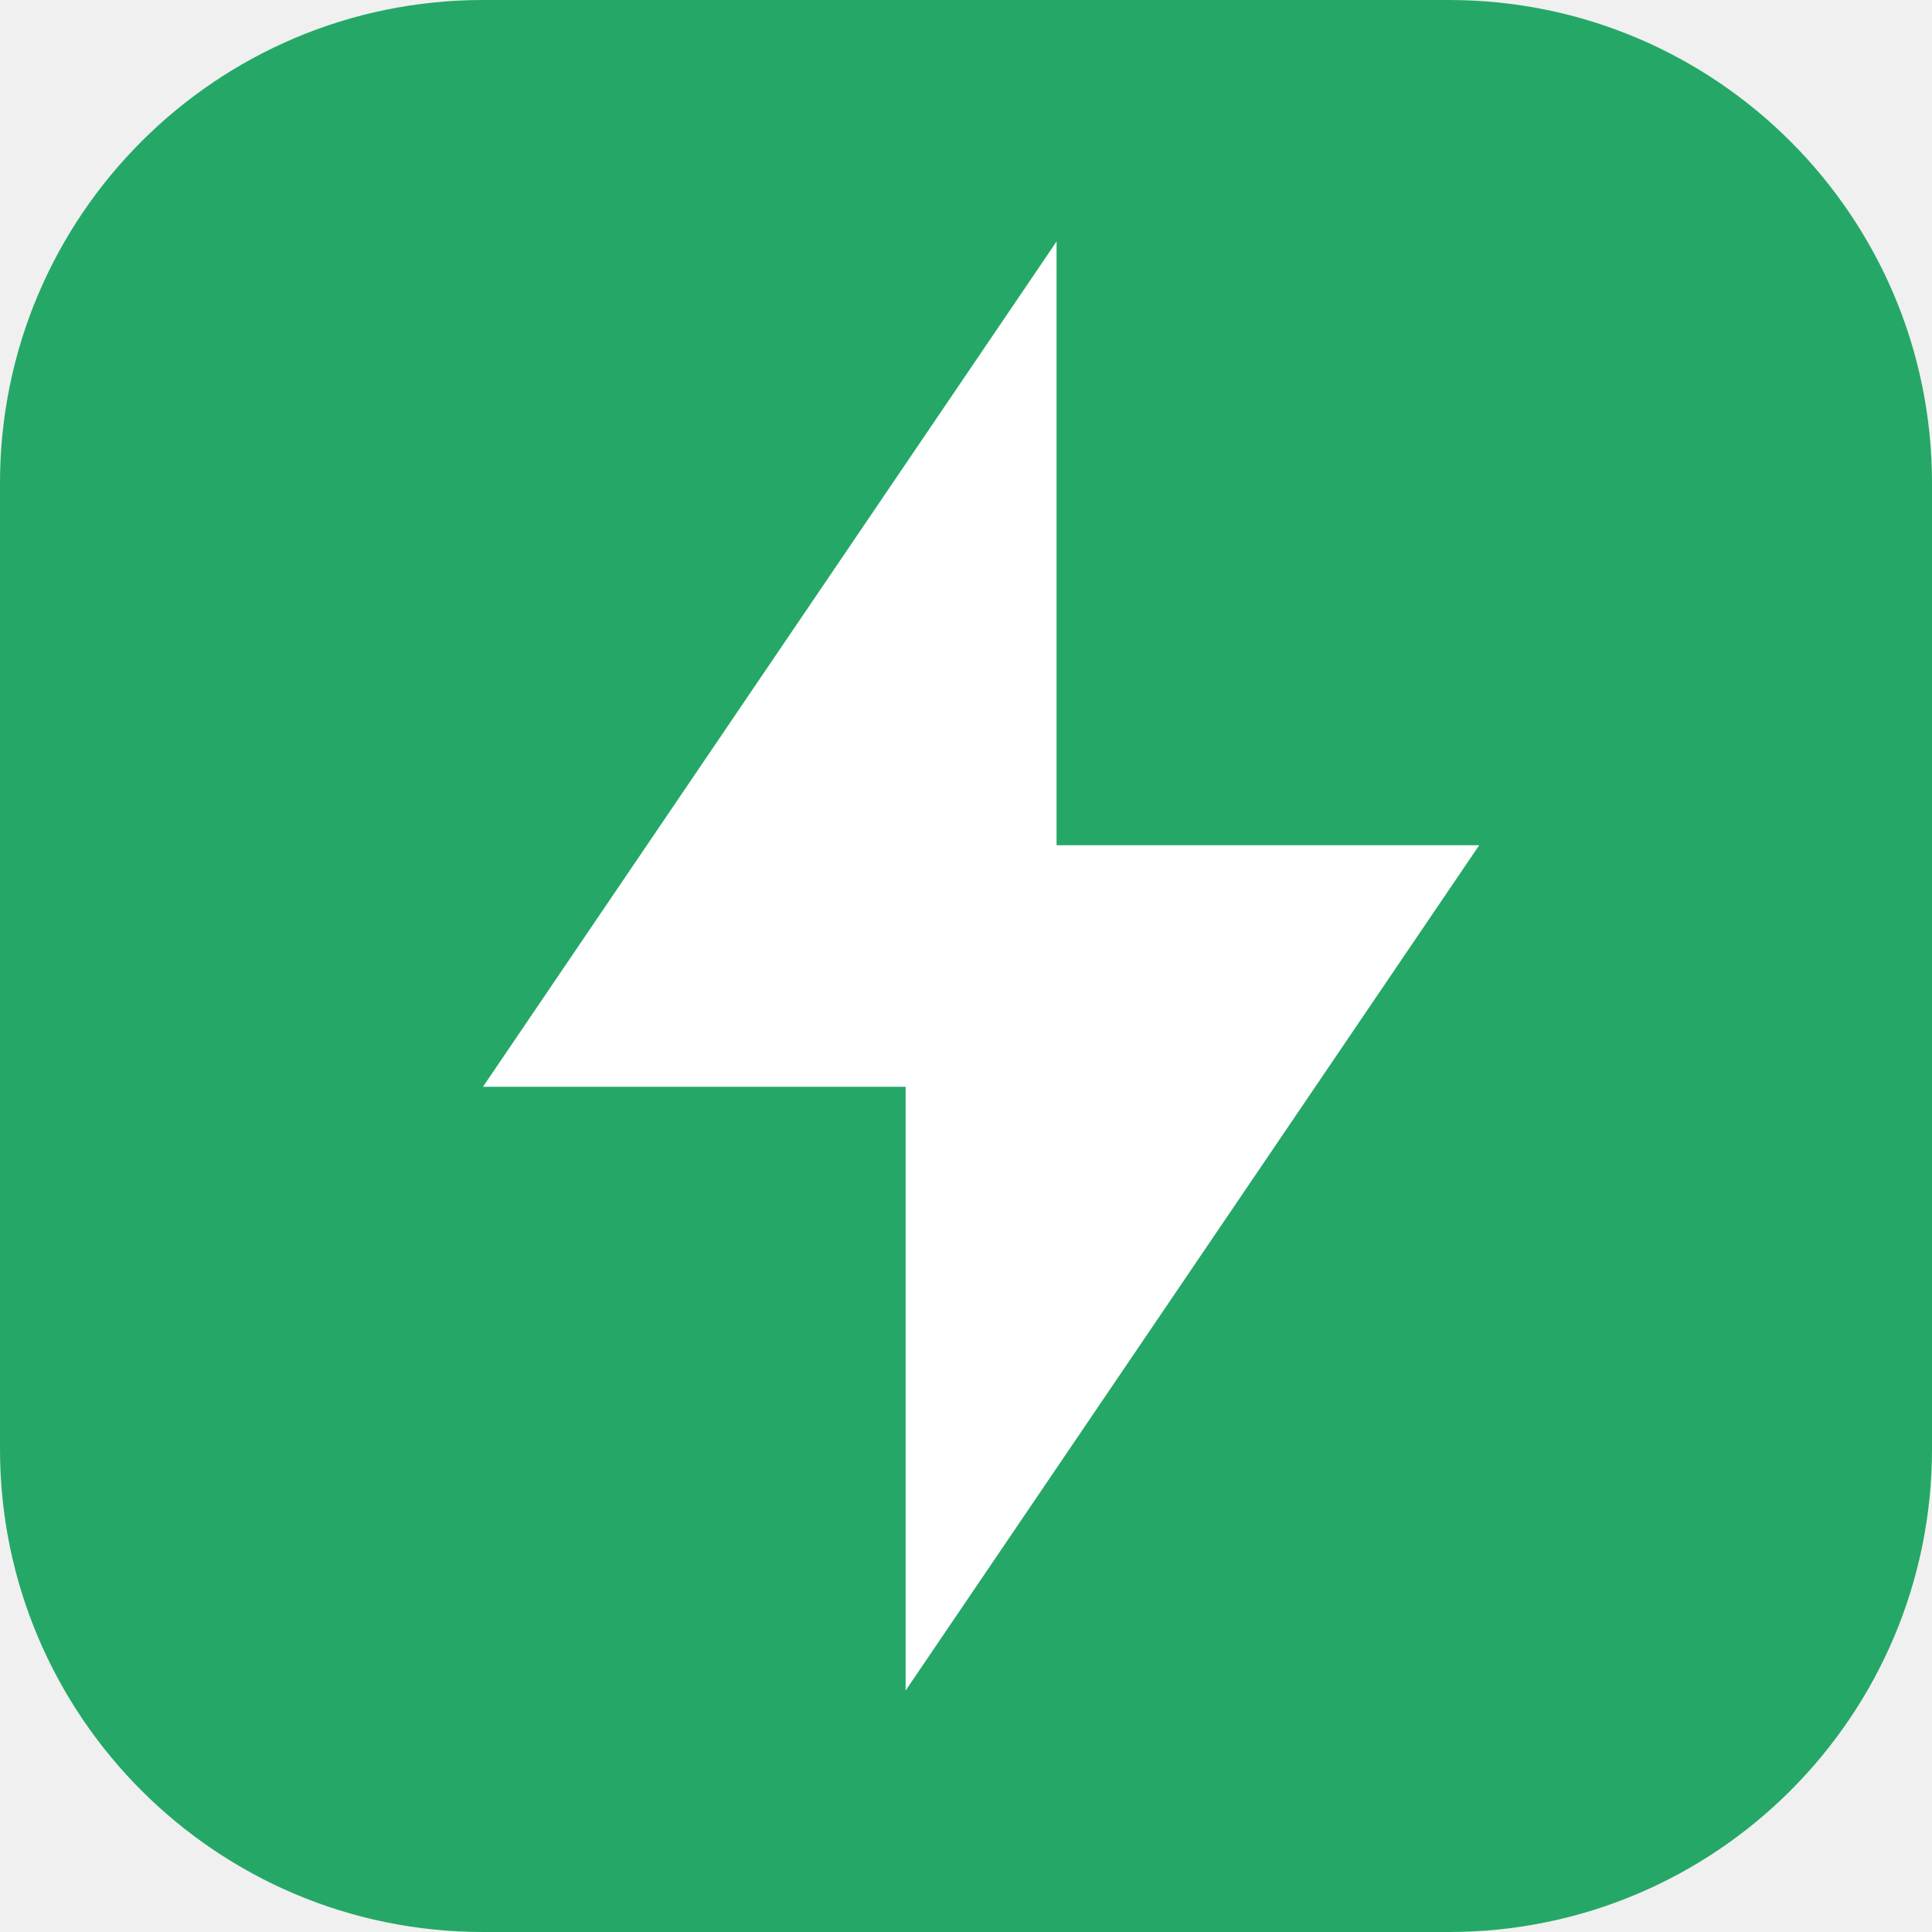
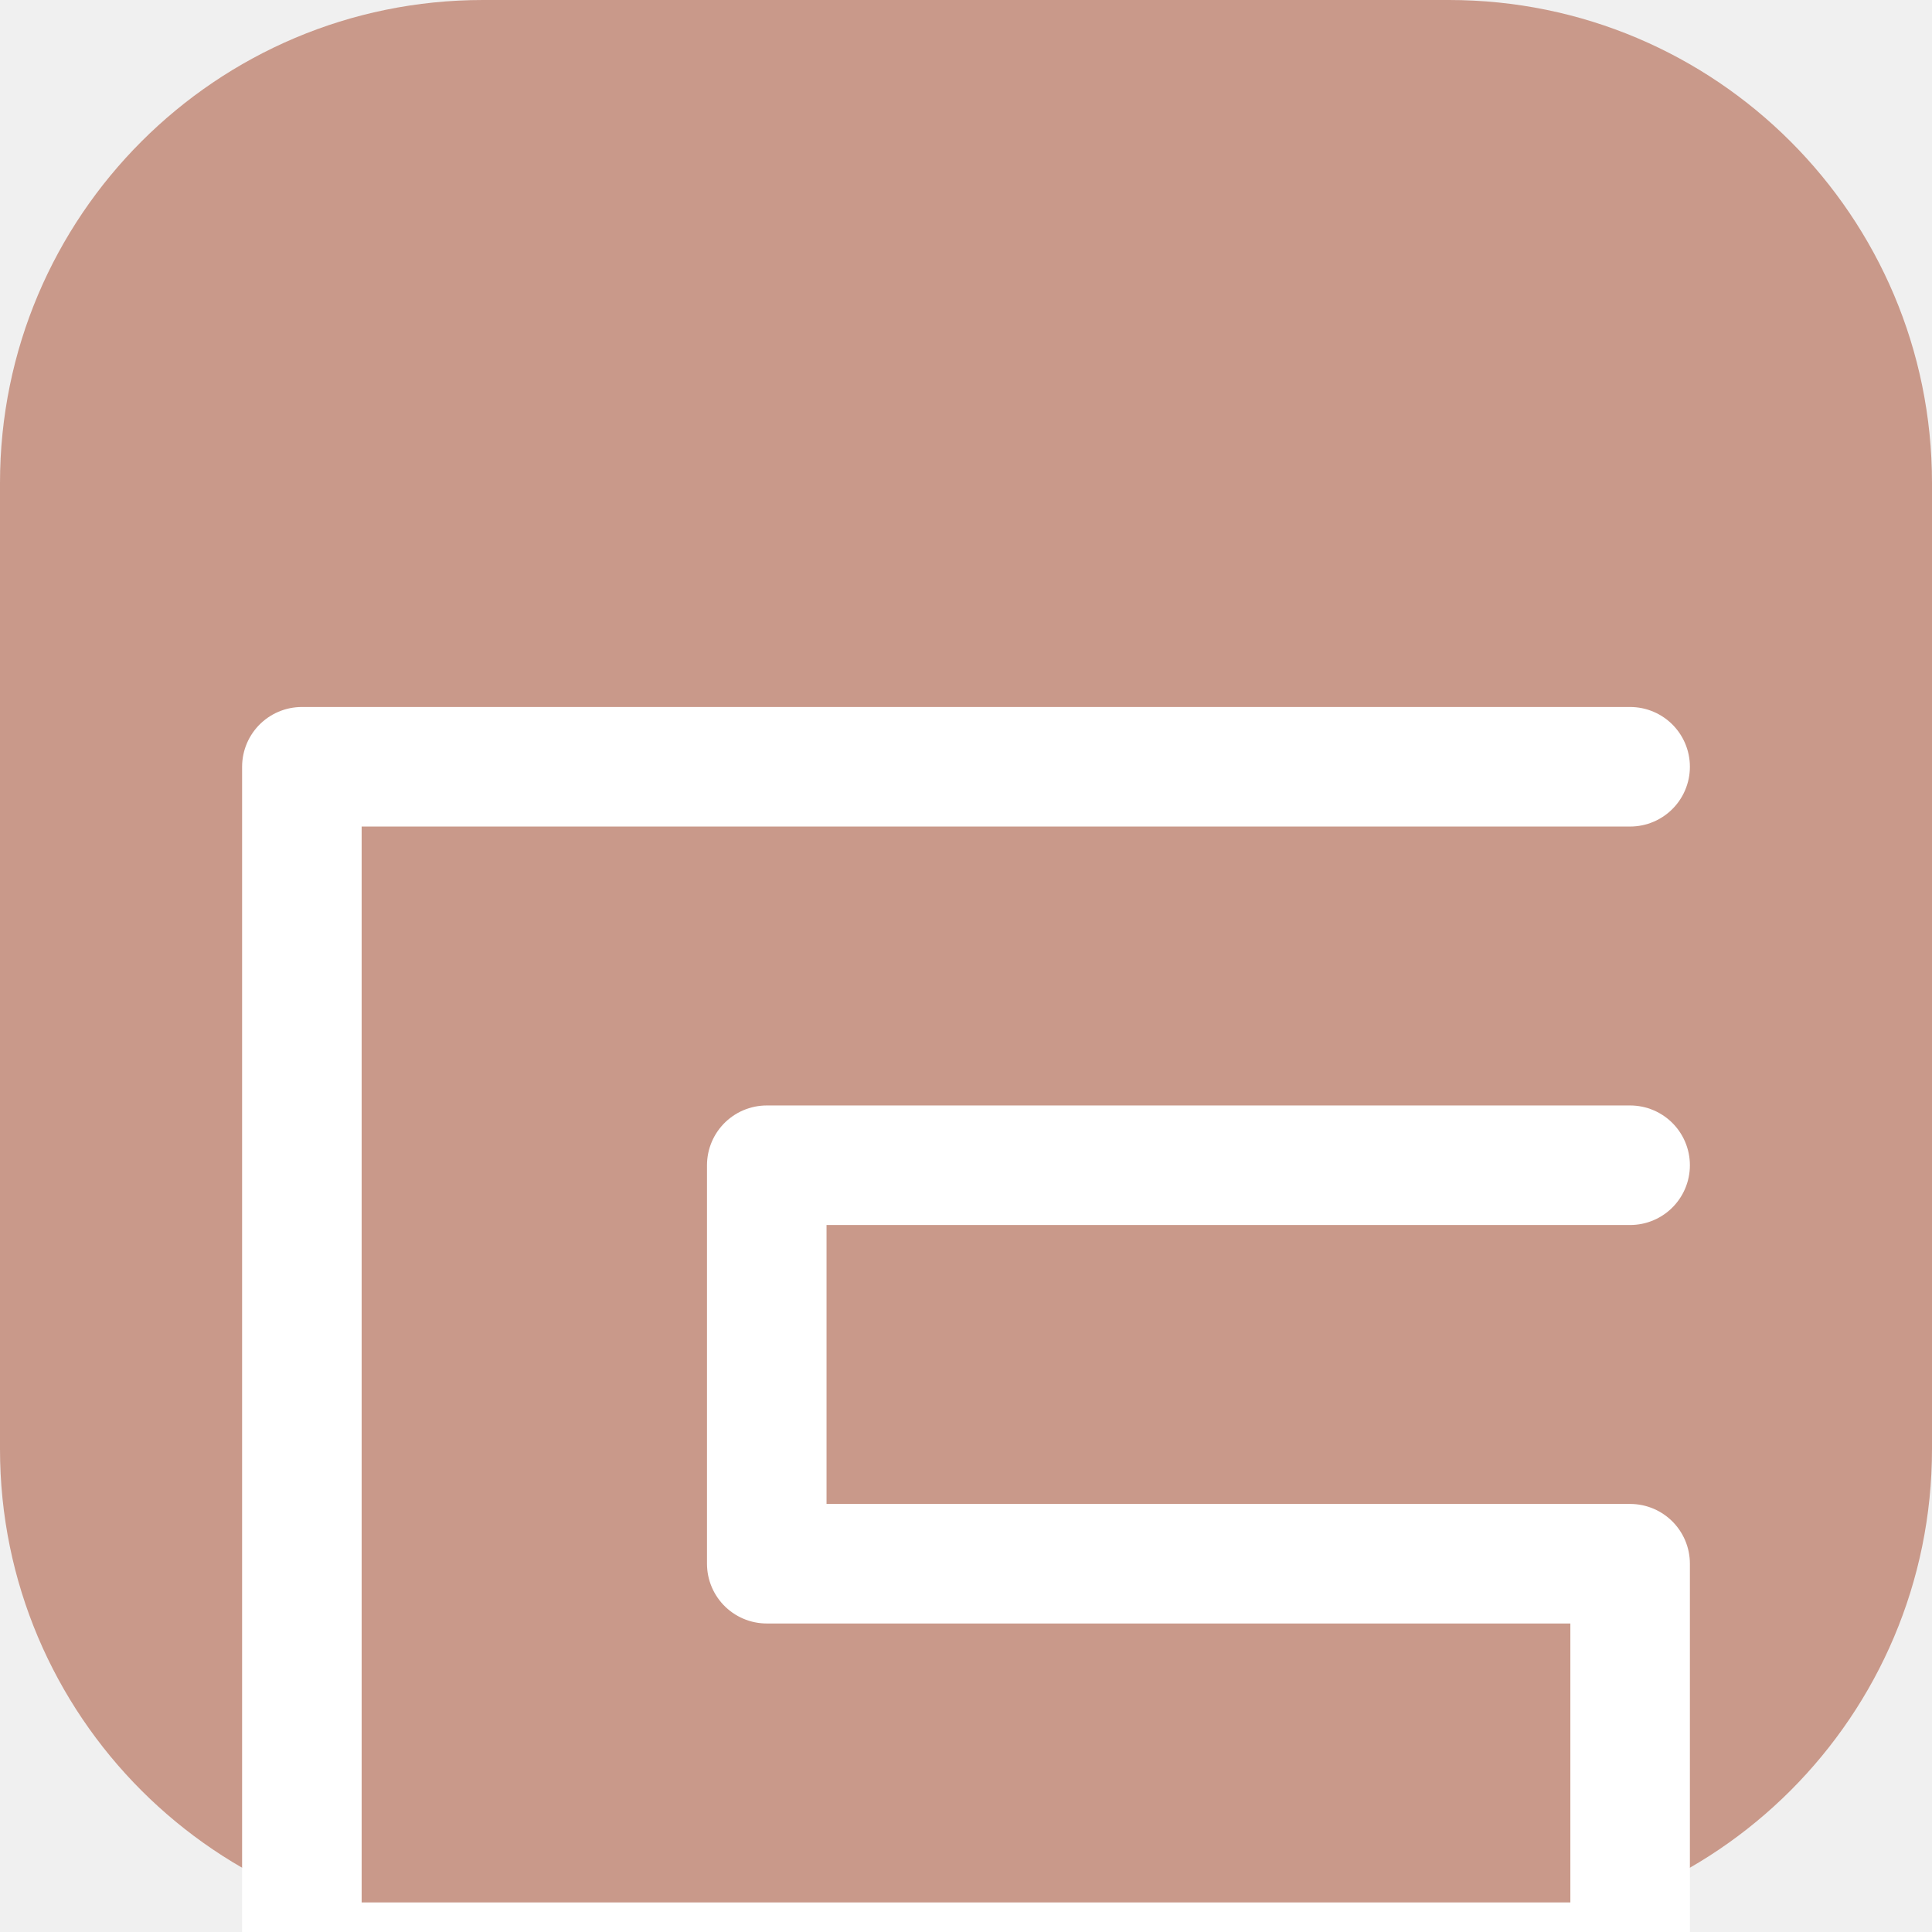
<svg xmlns="http://www.w3.org/2000/svg" width="32" height="32" viewBox="0 0 32 32">
-   <rect width="32" height="32" rx="8" fill="#25a867" />
-   <path d="M17.5 4L8 18h7v10l9.5-14H17.5V4z" fill="white" />
+   <rect width="32" height="32" rx="8" fill="#C9998A" />
+   <g transform="translate(16, 16) scale(0.11)">
+     <path d="M 100, 30 L -30, 30 L -30, 90 L 100, 90 L 100, 150 L -100, 150 L -100, -30 L 100, -30" stroke="white" stroke-width="18" stroke-linecap="round" stroke-linejoin="round" fill="none" />
+   </g>
</svg>
